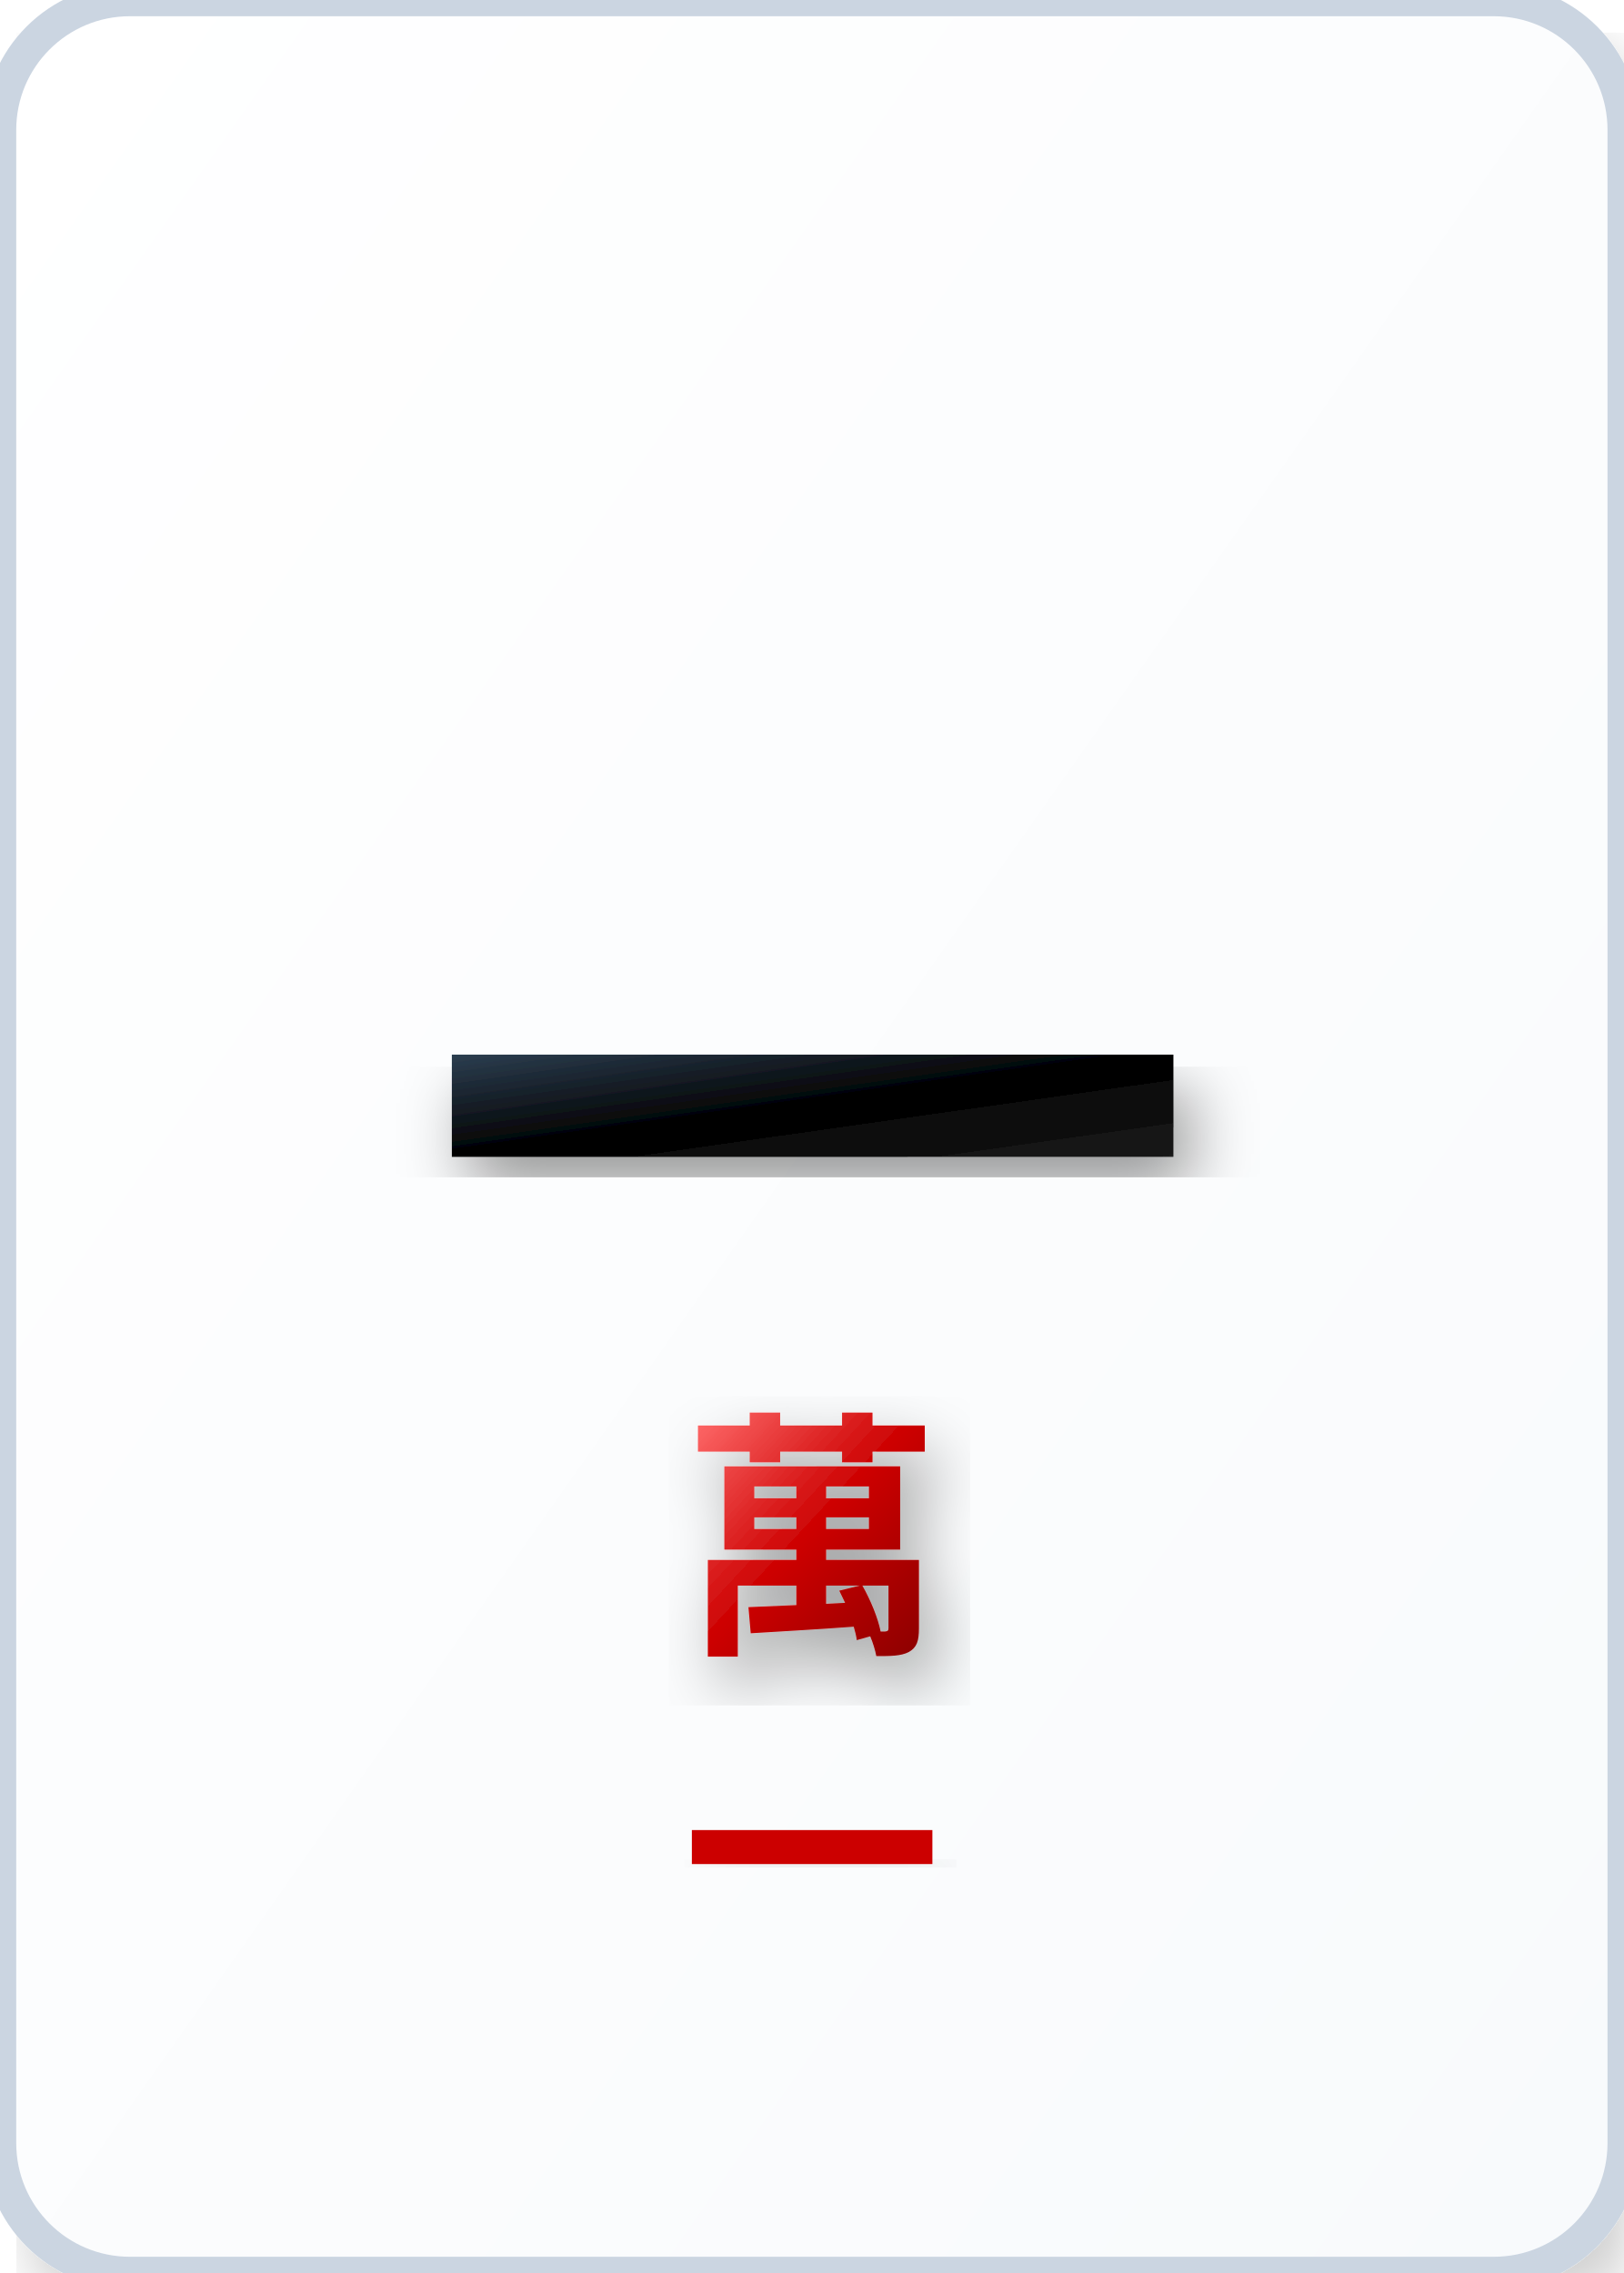
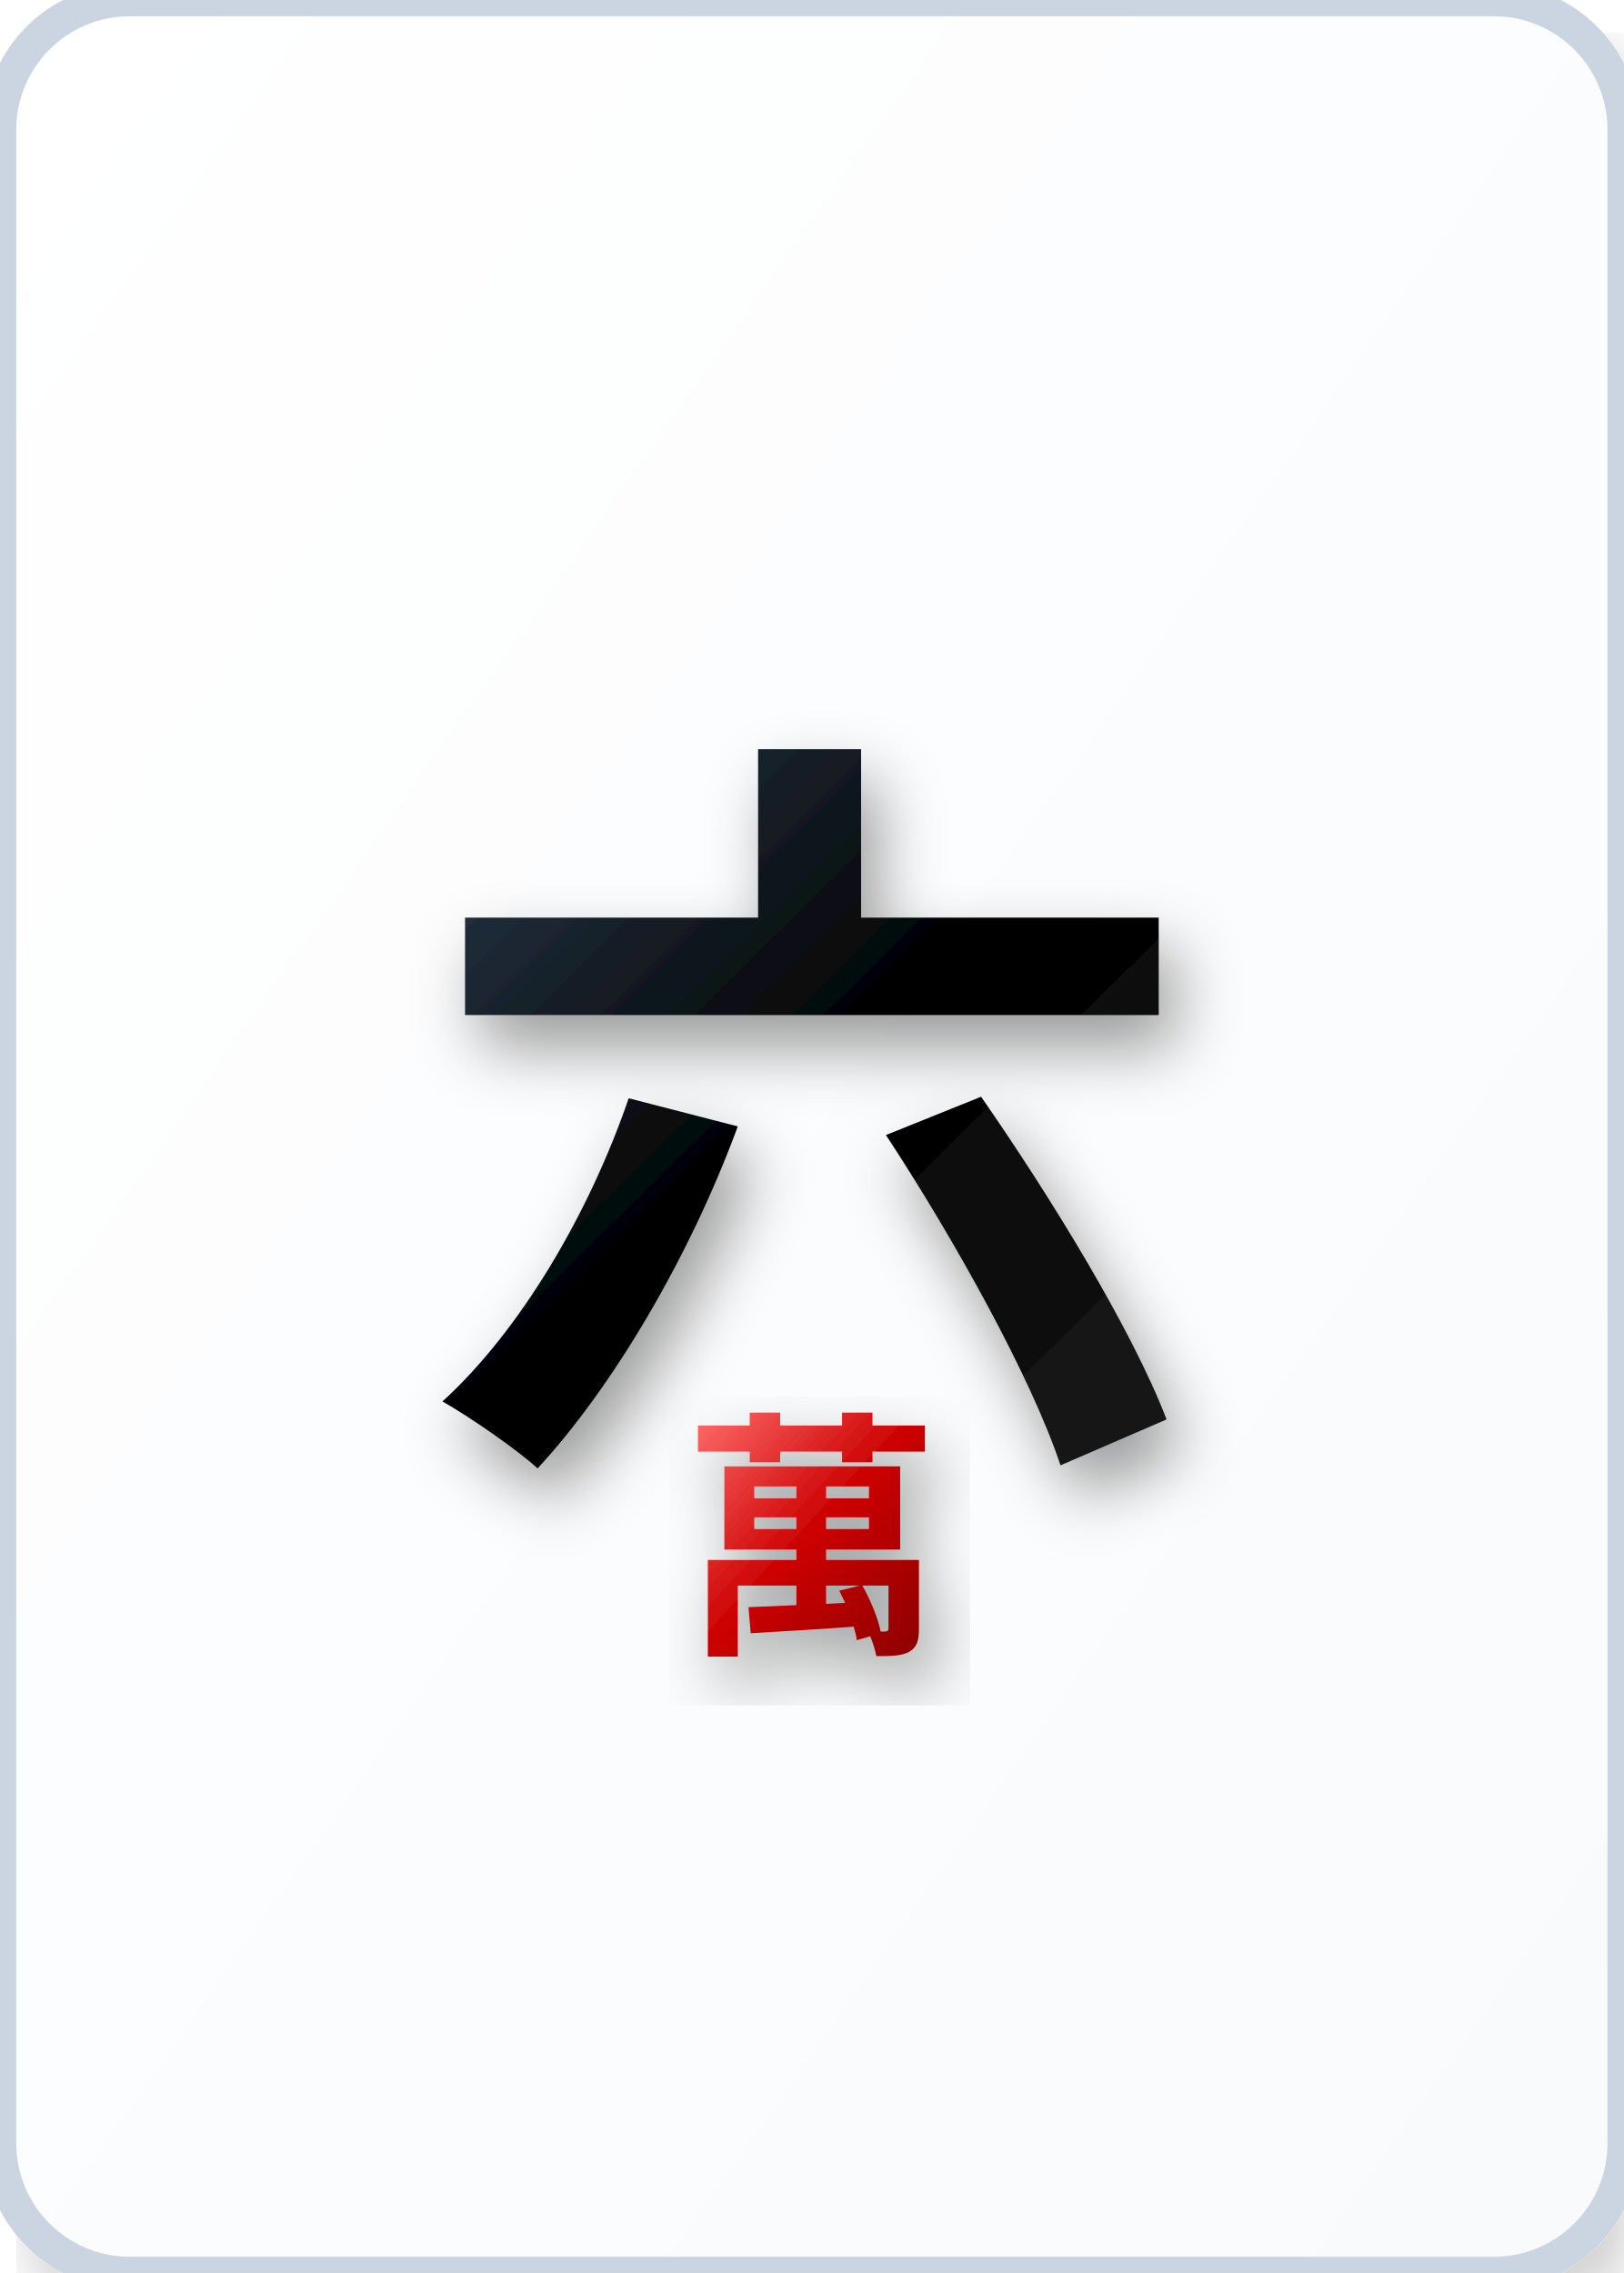
<svg xmlns="http://www.w3.org/2000/svg" viewBox="0 0 100 140">
  <defs>
    <linearGradient id="tileBg" x1="0%" y1="0%" x2="100%" y2="100%">
      <stop offset="0%" style="stop-color:#ffffff;stop-opacity:1" />
      <stop offset="100%" style="stop-color:#f8fafc;stop-opacity:1" />
    </linearGradient>
    <linearGradient id="charGradient" x1="0%" y1="0%" x2="100%" y2="100%">
      <stop offset="0%" style="stop-color:#2c3e50;stop-opacity:1" />
      <stop offset="50%" style="stop-color:#000000;stop-opacity:1" />
      <stop offset="100%" style="stop-color:#1a1a1a;stop-opacity:1" />
    </linearGradient>
    <linearGradient id="wanGradient" x1="0%" y1="0%" x2="100%" y2="100%">
      <stop offset="0%" style="stop-color:#ff6b6b;stop-opacity:1" />
      <stop offset="50%" style="stop-color:#cc0000;stop-opacity:1" />
      <stop offset="100%" style="stop-color:#8b0000;stop-opacity:1" />
    </linearGradient>
    <filter id="charShadow" x="-20%" y="-20%" width="140%" height="140%">
      <feDropShadow dx="1" dy="2" stdDeviation="2" flood-color="#000000" flood-opacity="0.4" />
    </filter>
    <filter id="tileShadow" x="-10%" y="-10%" width="120%" height="120%">
      <feDropShadow dx="1" dy="2" stdDeviation="2" flood-color="#000000" flood-opacity="0.2" />
    </filter>
  </defs>
  <rect width="100" height="140" rx="8" fill="url(#tileBg)" stroke="#cbd5e1" stroke-width="2" filter="url(#tileShadow)" />
  <g transform="translate(50, 70)">
-     <text x="0" y="0" font-family="'Microsoft YaHei', 'SimHei', Arial, sans-serif" font-size="48" font-weight="bold" fill="url(#charGradient)" text-anchor="middle" dominant-baseline="middle" filter="url(#charShadow)">一</text>
-     <text x="0" y="25" font-family="'Microsoft YaHei', 'SimHei', Arial, sans-serif" font-size="16" font-weight="bold" fill="url(#wanGradient)" text-anchor="middle" dominant-baseline="middle" filter="url(#charShadow)">萬</text>
+     <text x="0" y="0" font-family="'Noto Sans SC', 'Microsoft YaHei', 'SimHei', Arial, sans-serif" font-size="48" font-weight="bold" fill="url(#charGradient)" text-anchor="middle" dominant-baseline="middle" filter="url(#charShadow)">六</text>
+     <text x="0" y="25" font-family="'Noto Sans SC', 'Microsoft YaHei', 'SimHei', Arial, sans-serif" font-size="16" font-weight="bold" fill="url(#wanGradient)" text-anchor="middle" dominant-baseline="middle" filter="url(#charShadow)">萬</text>
  </g>
-   <text x="50" y="120" font-family="'Segoe UI', Arial, sans-serif" font-size="16" font-weight="600" fill="#cc0000" text-anchor="middle" filter="url(#tileShadow)">一</text>
</svg>
